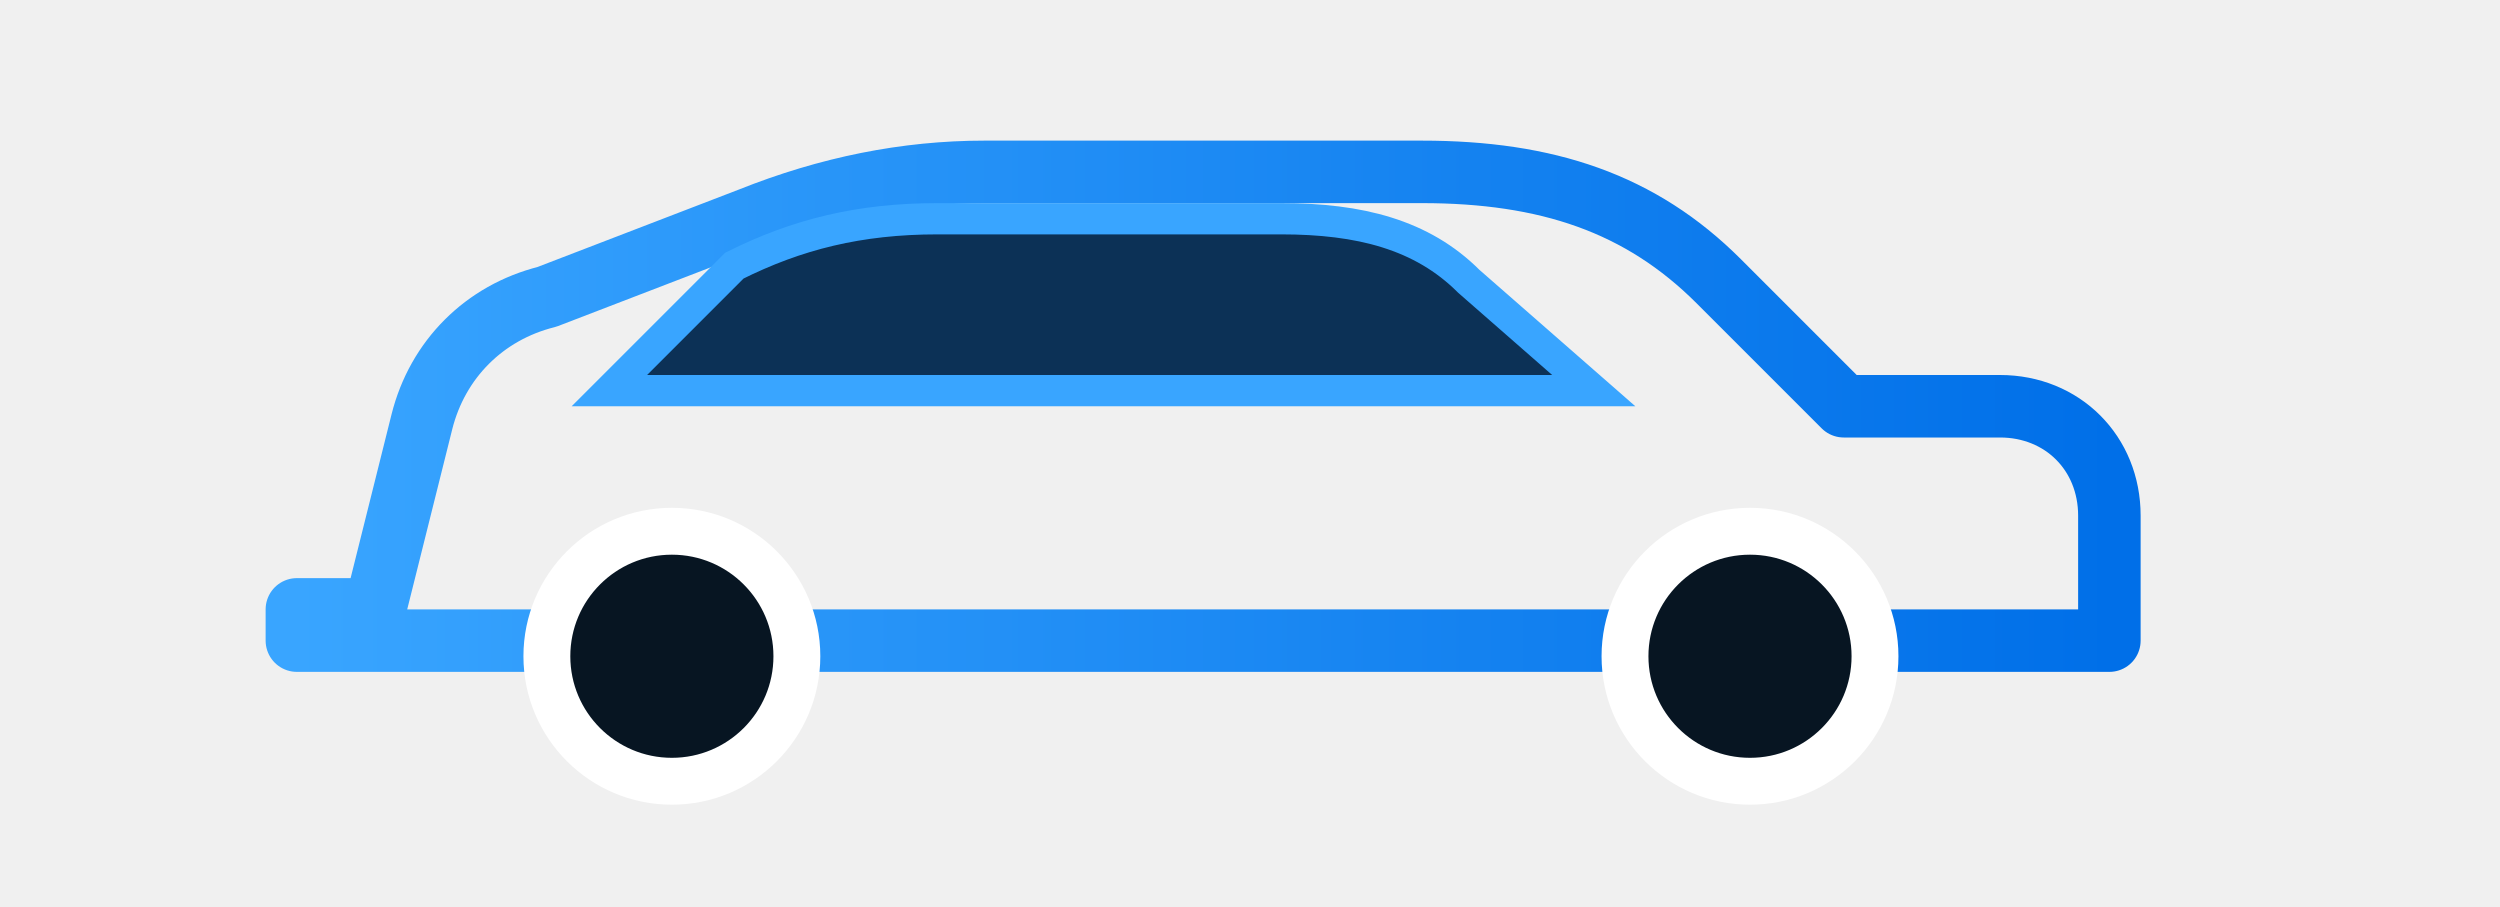
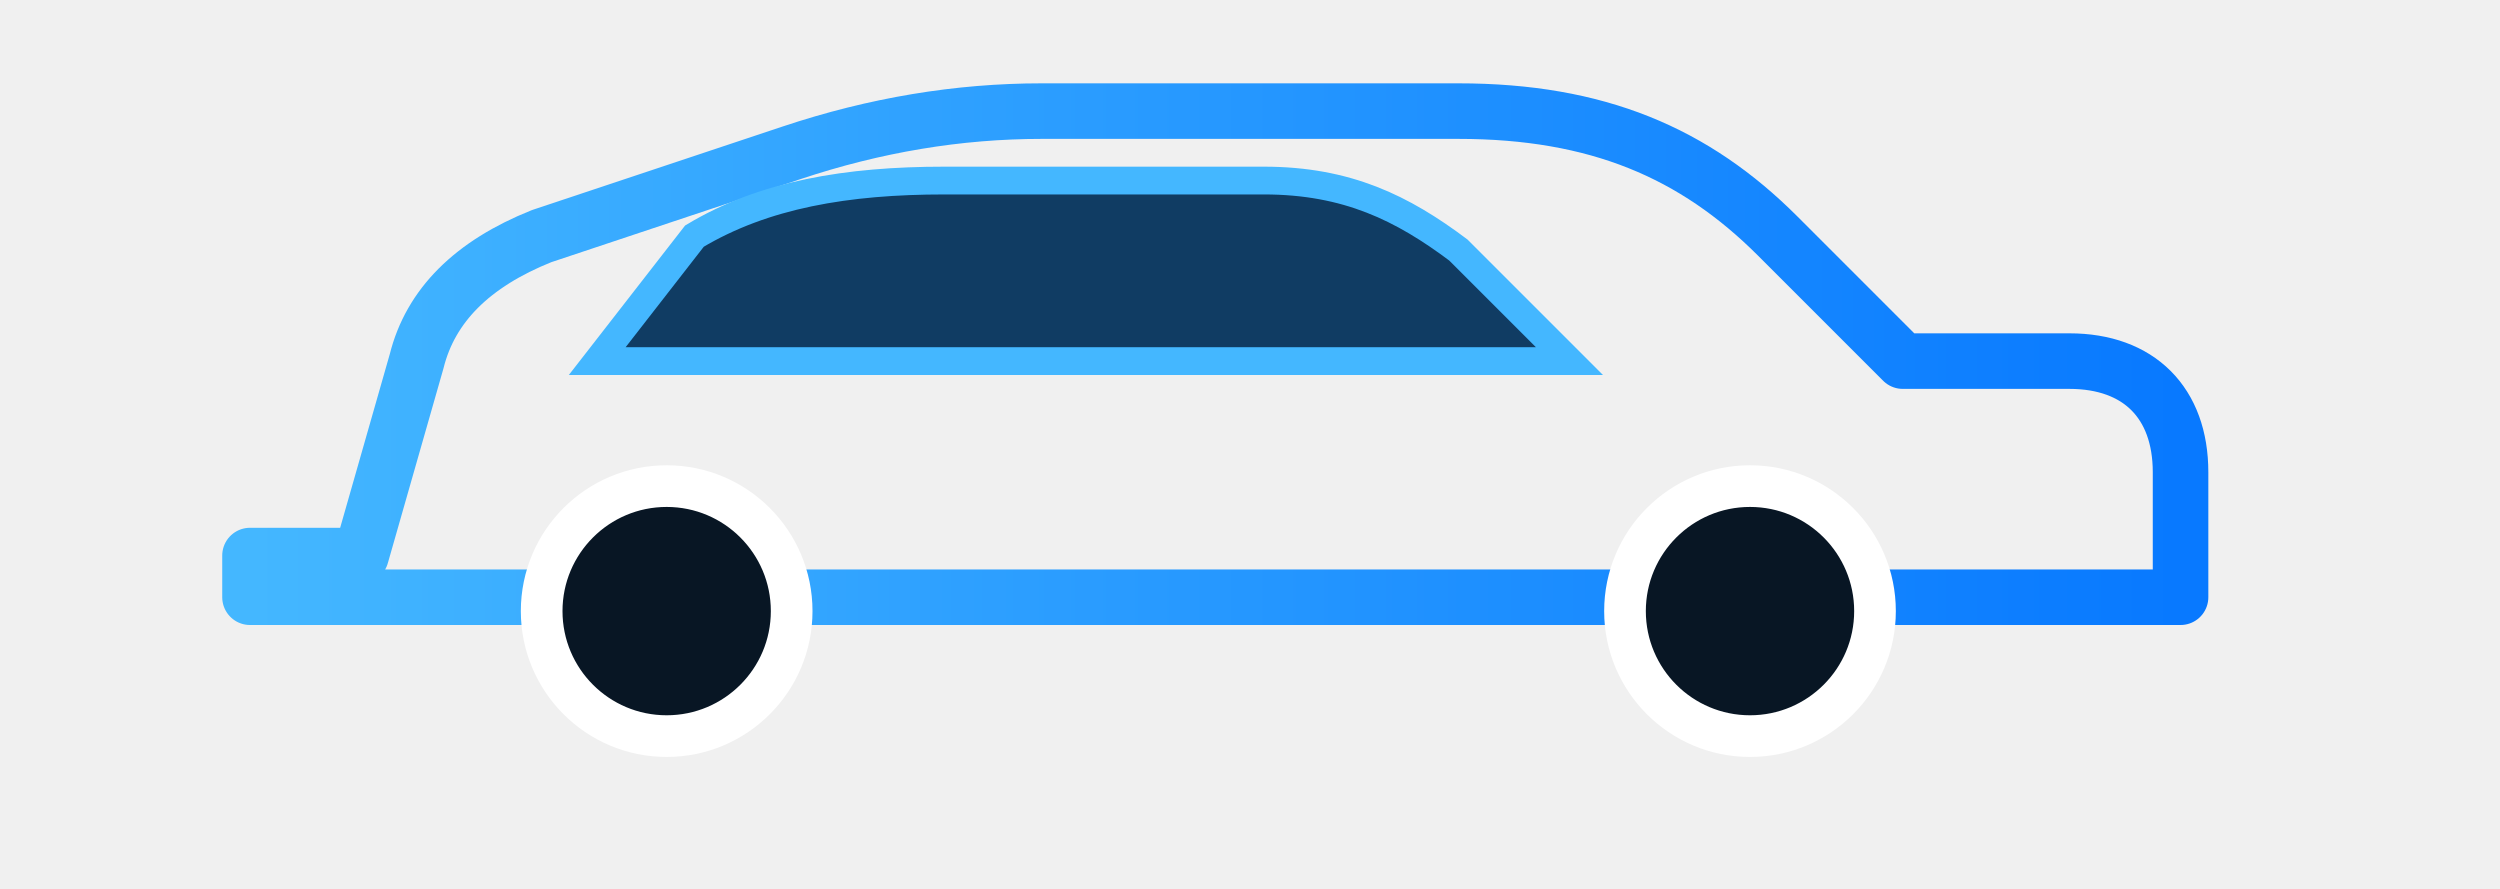
- <svg xmlns="http://www.w3.org/2000/svg" viewBox="0 0 160 58">
+ <svg xmlns="http://www.w3.org/2000/svg" viewBox="0 0 180 64">
  <defs>
    <linearGradient id="g" x1="0" x2="1">
-       <stop stop-color="#39a5ff" />
-       <stop offset="1" stop-color="#006fe8" />
+       <stop stop-color="#44b7ff" />
+       <stop offset="1" stop-color="#0879ff" />
    </linearGradient>
  </defs>
-   <path d="M19 39h5l3-12c1-4 4-7 8-8l13-5c5-2 10-3 15-3h28c8 0 14 2 19 7l8 8h10c4 0 7 3 7 7v8H19z" fill="none" stroke="url(#g)" stroke-width="4" stroke-linejoin="round" />
-   <circle cx="43" cy="42" r="8" fill="#071522" stroke="#fff" stroke-width="3" />
-   <circle cx="112" cy="42" r="8" fill="#071522" stroke="#fff" stroke-width="3" />
-   <path d="M39 25h63l-8-7c-3-3-7-4-12-4H60c-5 0-9 1-13 3z" fill="#0c3156" stroke="#39a5ff" stroke-width="2" />
+   <path d="M18 40h8l4-14c1-4 4-7 9-9l18-6c6-2 12-3 18-3h30c10 0 17 3 23 9l9 9h12c5 0 8 3 8 8v9H18z" fill="none" stroke="url(#g)" stroke-width="4" stroke-linejoin="round" />
+   <circle cx="48" cy="44" r="9" fill="#081624" stroke="#fff" stroke-width="3" />
+   <circle cx="126" cy="44" r="9" fill="#081624" stroke="#fff" stroke-width="3" />
+   <path d="M43 26h70l-8-8c-4-3-8-5-14-5H68c-7 0-13 1-18 4z" fill="#103c63" stroke="#44b7ff" stroke-width="2" />
</svg>
